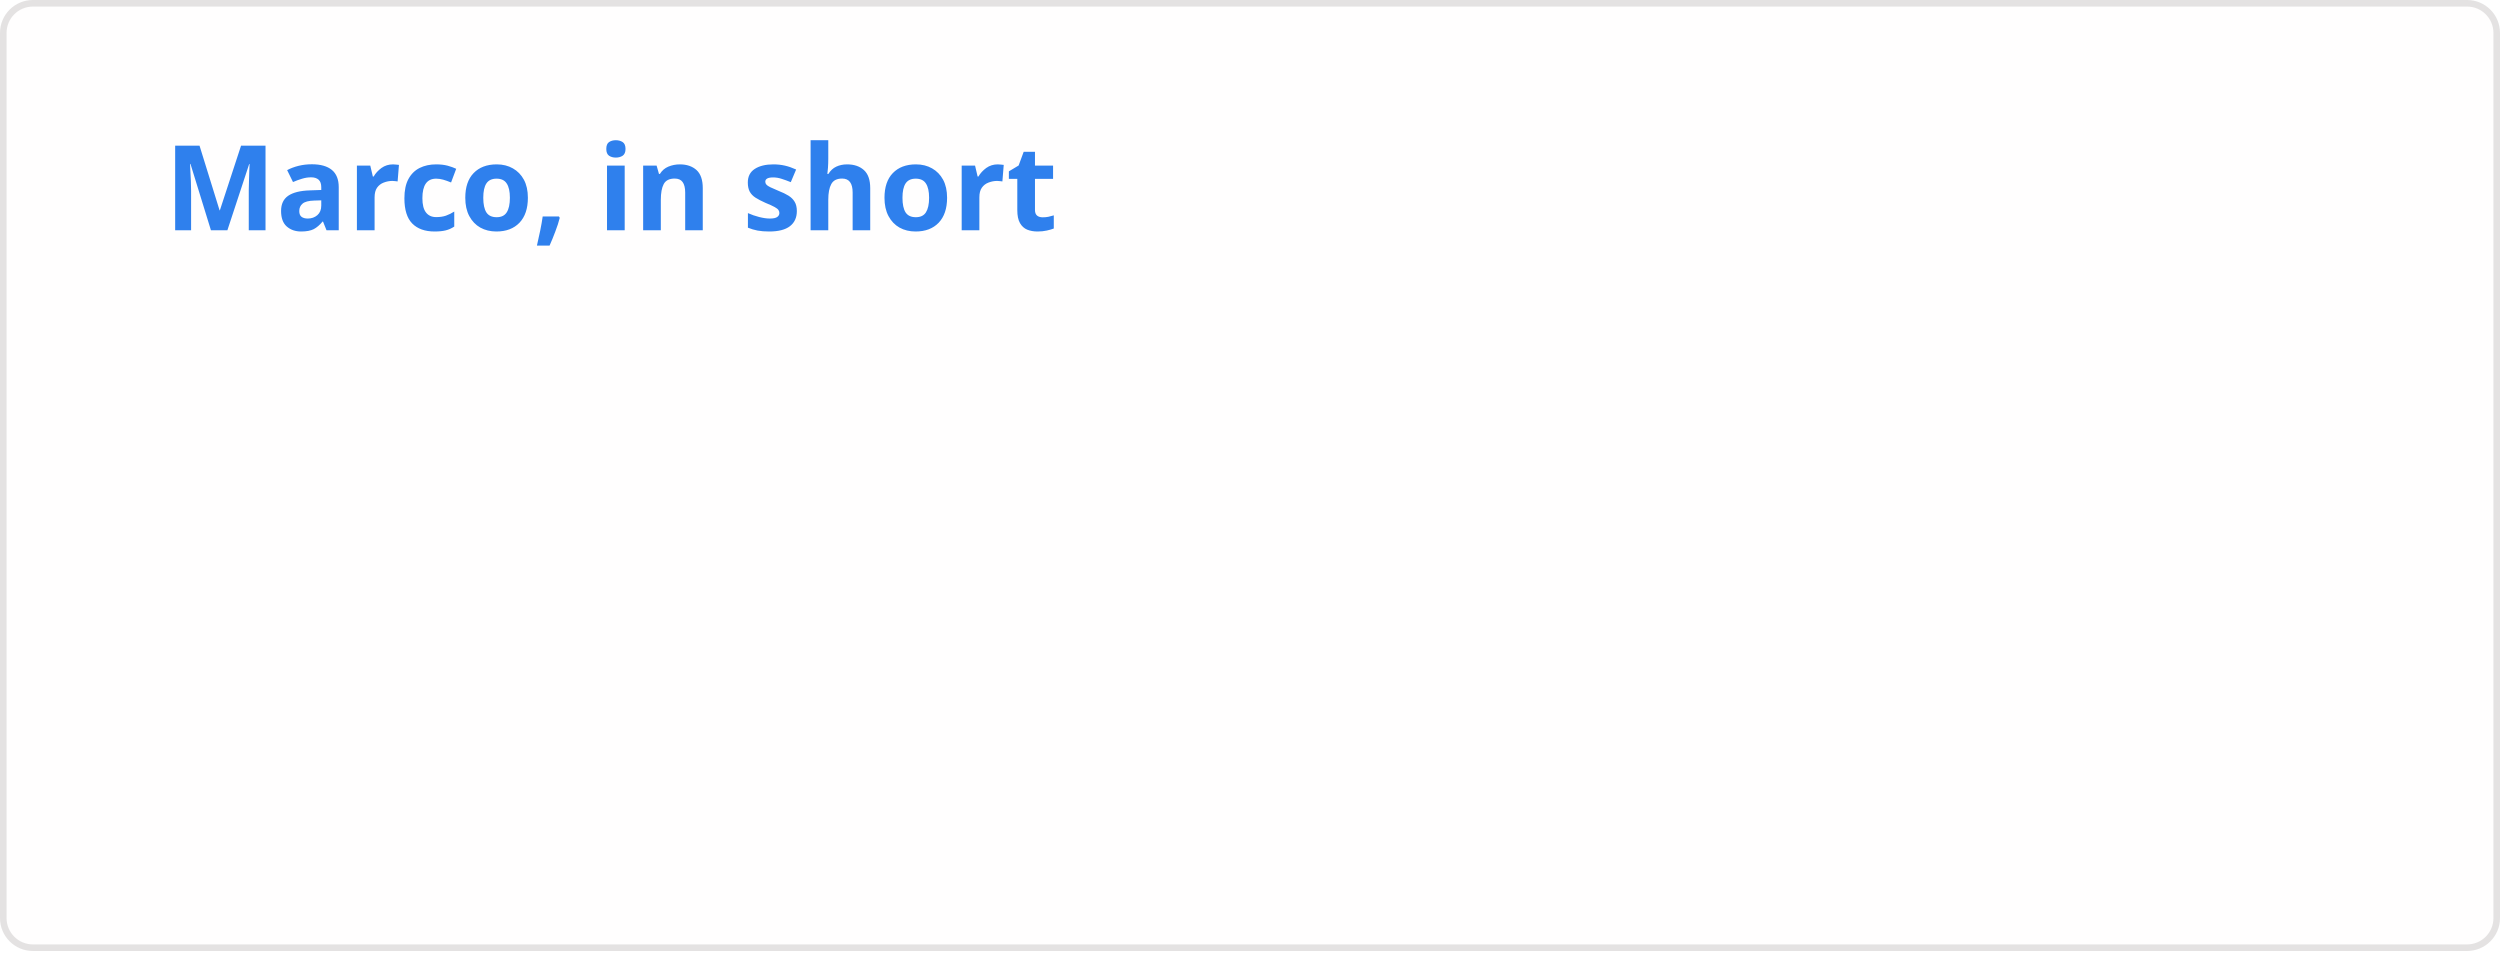
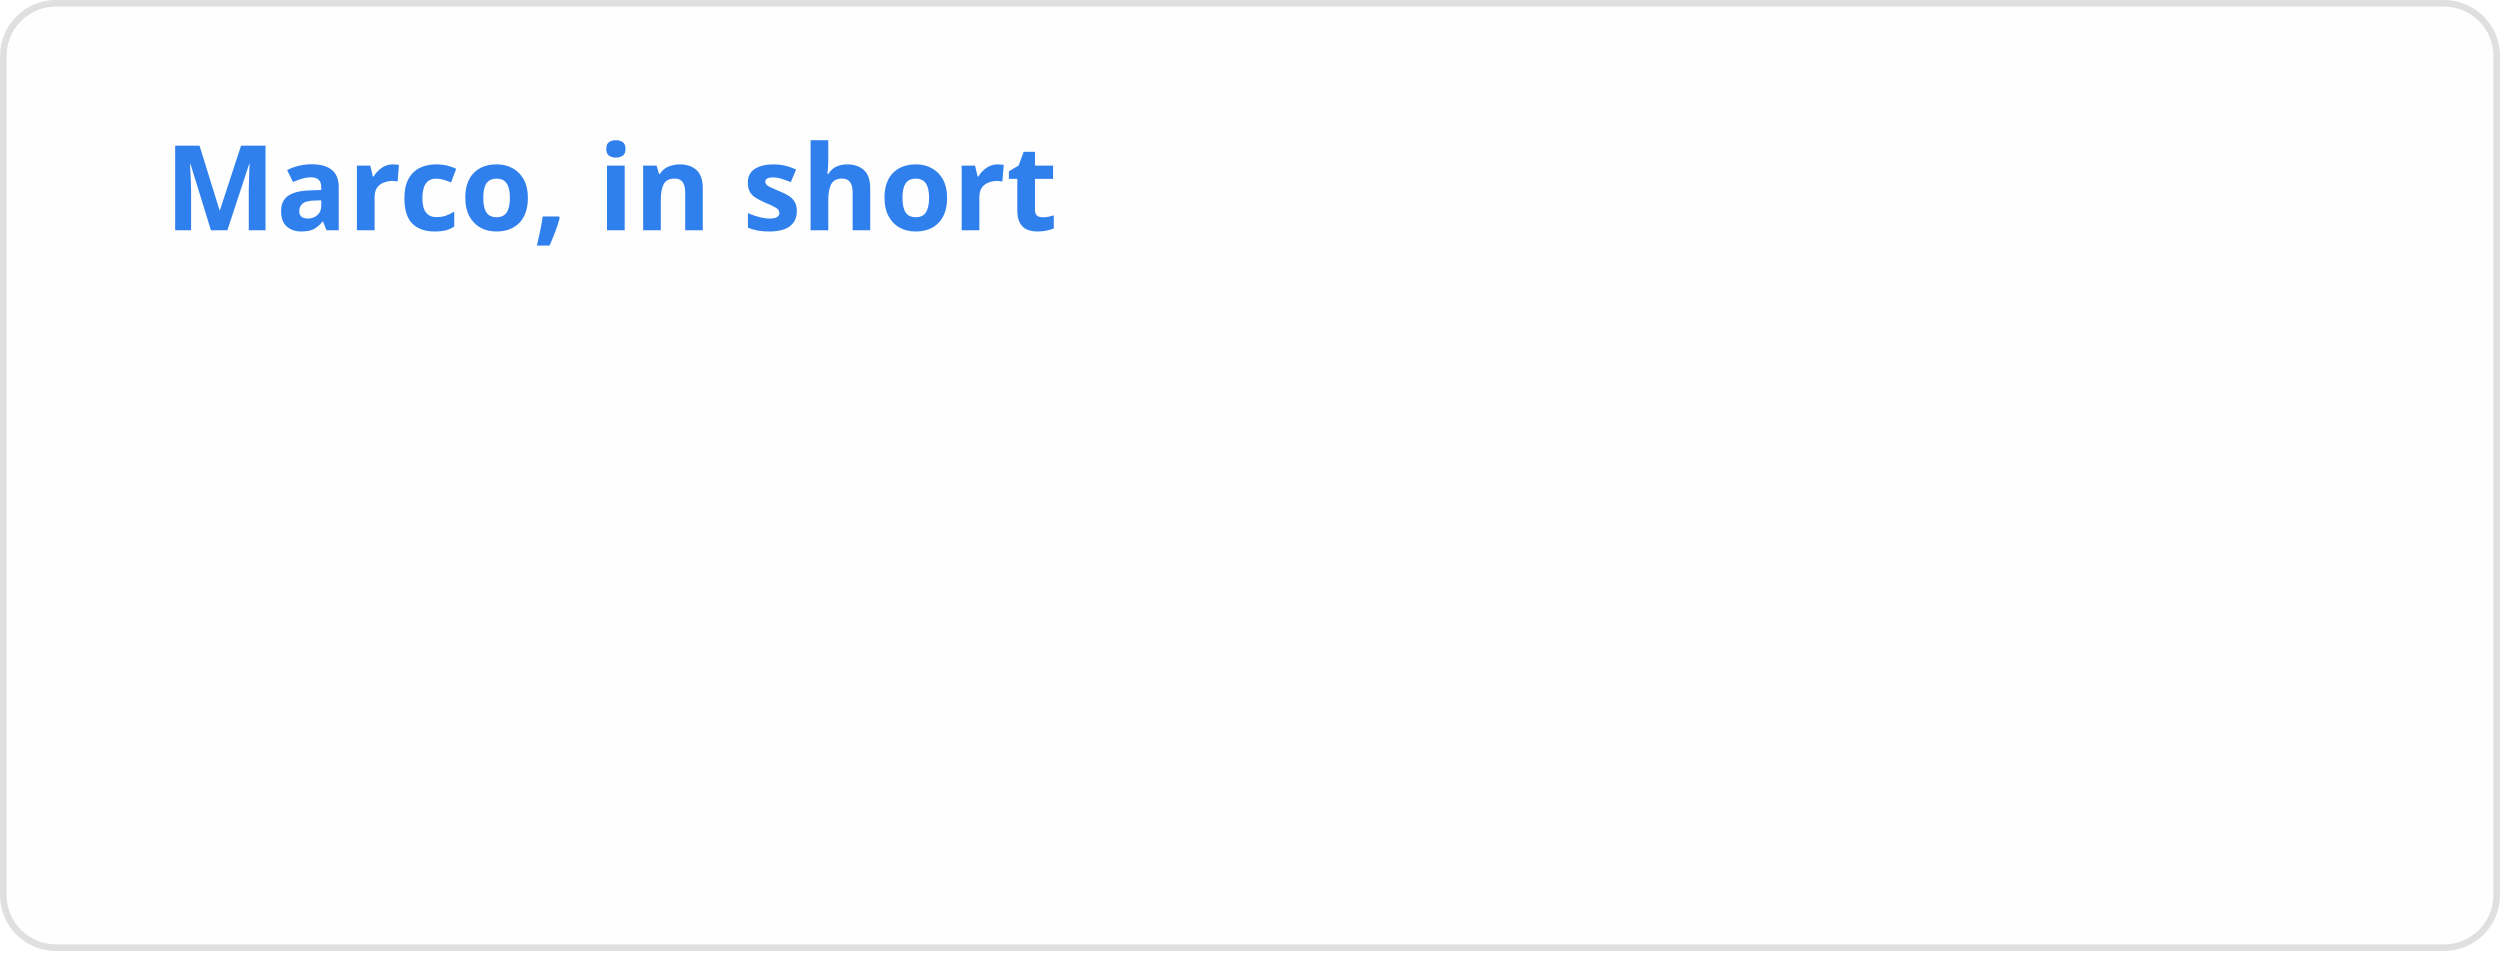
<svg xmlns="http://www.w3.org/2000/svg" width="380" height="145" viewBox="0 0 380 145" fill="none" role="img" aria-labelledby="titleId descId">
  <style>
          .header {
            font: 600 18px 'Segoe UI', Ubuntu, Sans-Serif;
            fill: #2f80ed;
            animation: fadeInAnimation 0.8s ease-in-out forwards;
          }
          @supports(-moz-appearance: auto) {
            /* Selector detects Firefox */
            .header { font-size: 15.5px; }
          }
          
    .stat {
-       font: 600 14px 'Segoe UI', Ubuntu, "Helvetica Neue", Sans-Serif; fill: #434d58;
+       font: 400 14px 'Segoe UI', Ubuntu, "Helvetica Neue", Sans-Serif; fill: #434d58;
+       font-variant-numeric: tabular-nums;
    }
    @supports(-moz-appearance: auto) {
      /* Selector detects Firefox */
      .stat { font-size:12px; }
    }
    .stagger {
      opacity: 0;
      animation: fadeInAnimation 0.3s ease-in-out forwards;
    }
    .rank-text {
-       font: 800 24px 'Segoe UI', Ubuntu, Sans-Serif; fill: #434d58;
+       font: 700 22px 'Segoe UI', Ubuntu, Sans-Serif; fill: #434d58;
      animation: scaleInAnimation 0.3s ease-in-out forwards;
    }
    .rank-percentile-header {
      font-size: 14px;
    }
    .rank-percentile-text {
      font-size: 16px;
    }
-     
-     .not_bold { font-weight: 400 }
-     .bold { font-weight: 700 }
+ 
+     /* Labels recede so that the values read first. */
+     .not_bold { font-weight: 400; opacity: 0.75 }
+     .bold { font-weight: 600 }
    .icon {
      fill: #4c71f2;
+       opacity: 0.75;
      display: none;
    }

    .rank-circle-rim {
      stroke: #2f80ed;
      fill: none;
-       stroke-width: 6;
-       opacity: 0.2;
+       stroke-width: 4;
+       opacity: 0.15;
    }
    .rank-circle {
      stroke: #2f80ed;
      stroke-dasharray: 250;
      fill: none;
-       stroke-width: 6;
+       stroke-width: 4;
      stroke-linecap: round;
-       opacity: 0.8;
+       opacity: 1;
      transform-origin: -10px 8px;
      transform: rotate(-90deg);
-       animation: rankAnimation 1s forwards ease-in-out;
+       animation: rankAnimation 0.8s forwards ease-in-out;
    }
    
    @keyframes rankAnimation {
      from {
        stroke-dashoffset: 251.327;
      }
      to {
-         stroke-dashoffset: 39.817;
+         stroke-dashoffset: 39.8;
      }
    }
  
  
          

          
      /* Animations */
      @keyframes scaleInAnimation {
        from {
          transform: translate(-5px, 5px) scale(0);
        }
        to {
          transform: translate(-5px, 5px) scale(1);
        }
      }
      @keyframes fadeInAnimation {
        from {
          opacity: 0;
        }
        to {
          opacity: 1;
        }
      }
+       @media (prefers-reduced-motion: reduce) {
+         * { animation-duration: 0s !important; animation-delay: 0s !important; }
+       }
    
          
        </style>
  <defs>
          
          
        </defs>
-   <rect data-testid="card-bg" class="card-bg" x="0.5" y="0.5" rx="4.5" height="99%" stroke="#e4e2e2" width="379" fill="#fffefe" stroke-opacity="1" />
+   <rect data-testid="card-bg" class="card-bg" x="0.5" y="0.5" rx="8" height="99%" stroke="#0000001f" width="379" fill="#fffefe" stroke-opacity="1" />
  <g data-testid="card-title" transform="translate(25, 35)">
    <g transform="translate(0, 0)">
      <text x="0" y="0" class="header" data-testid="header">Marco, in short</text>
    </g>
  </g>
  <g data-testid="main-card-body" transform="translate(0, 55)">
    <svg x="0" y="0">
      <g transform="translate(0, 0)">
-         <g class="stagger" style="animation-delay: 450ms" transform="translate(25, 0)">
+         <g class="stagger" style="animation-delay: 120ms" transform="translate(25, 0)">
          <text class="stat not_bold" y="12.5">Total Stars Earned:</text>
-           <text class="stat not_bold" x="199.01" y="12.5" data-testid="stars">86</text>
+           <text class="stat not_bold" x="330" text-anchor="end" y="12.5" data-testid="stars">86</text>
        </g>
      </g>
      <g transform="translate(0, 25)">
-         <g class="stagger" style="animation-delay: 600ms" transform="translate(25, 0)">
+         <g class="stagger" style="animation-delay: 160ms" transform="translate(25, 0)">
          <text class="stat not_bold" y="12.5">Total Commits (last year):</text>
-           <text class="stat not_bold" x="199.01" y="12.5" data-testid="commits">947</text>
+           <text class="stat not_bold" x="330" text-anchor="end" y="12.5" data-testid="commits">949</text>
        </g>
      </g>
      <g transform="translate(0, 50)">
-         <g class="stagger" style="animation-delay: 750ms" transform="translate(25, 0)">
+         <g class="stagger" style="animation-delay: 200ms" transform="translate(25, 0)">
          <text class="stat not_bold" y="12.5">Total PRs:</text>
-           <text class="stat not_bold" x="199.01" y="12.5" data-testid="prs">1k</text>
+           <text class="stat not_bold" x="330" text-anchor="end" y="12.5" data-testid="prs">1k</text>
        </g>
      </g>
    </svg>
  </g>
</svg>
